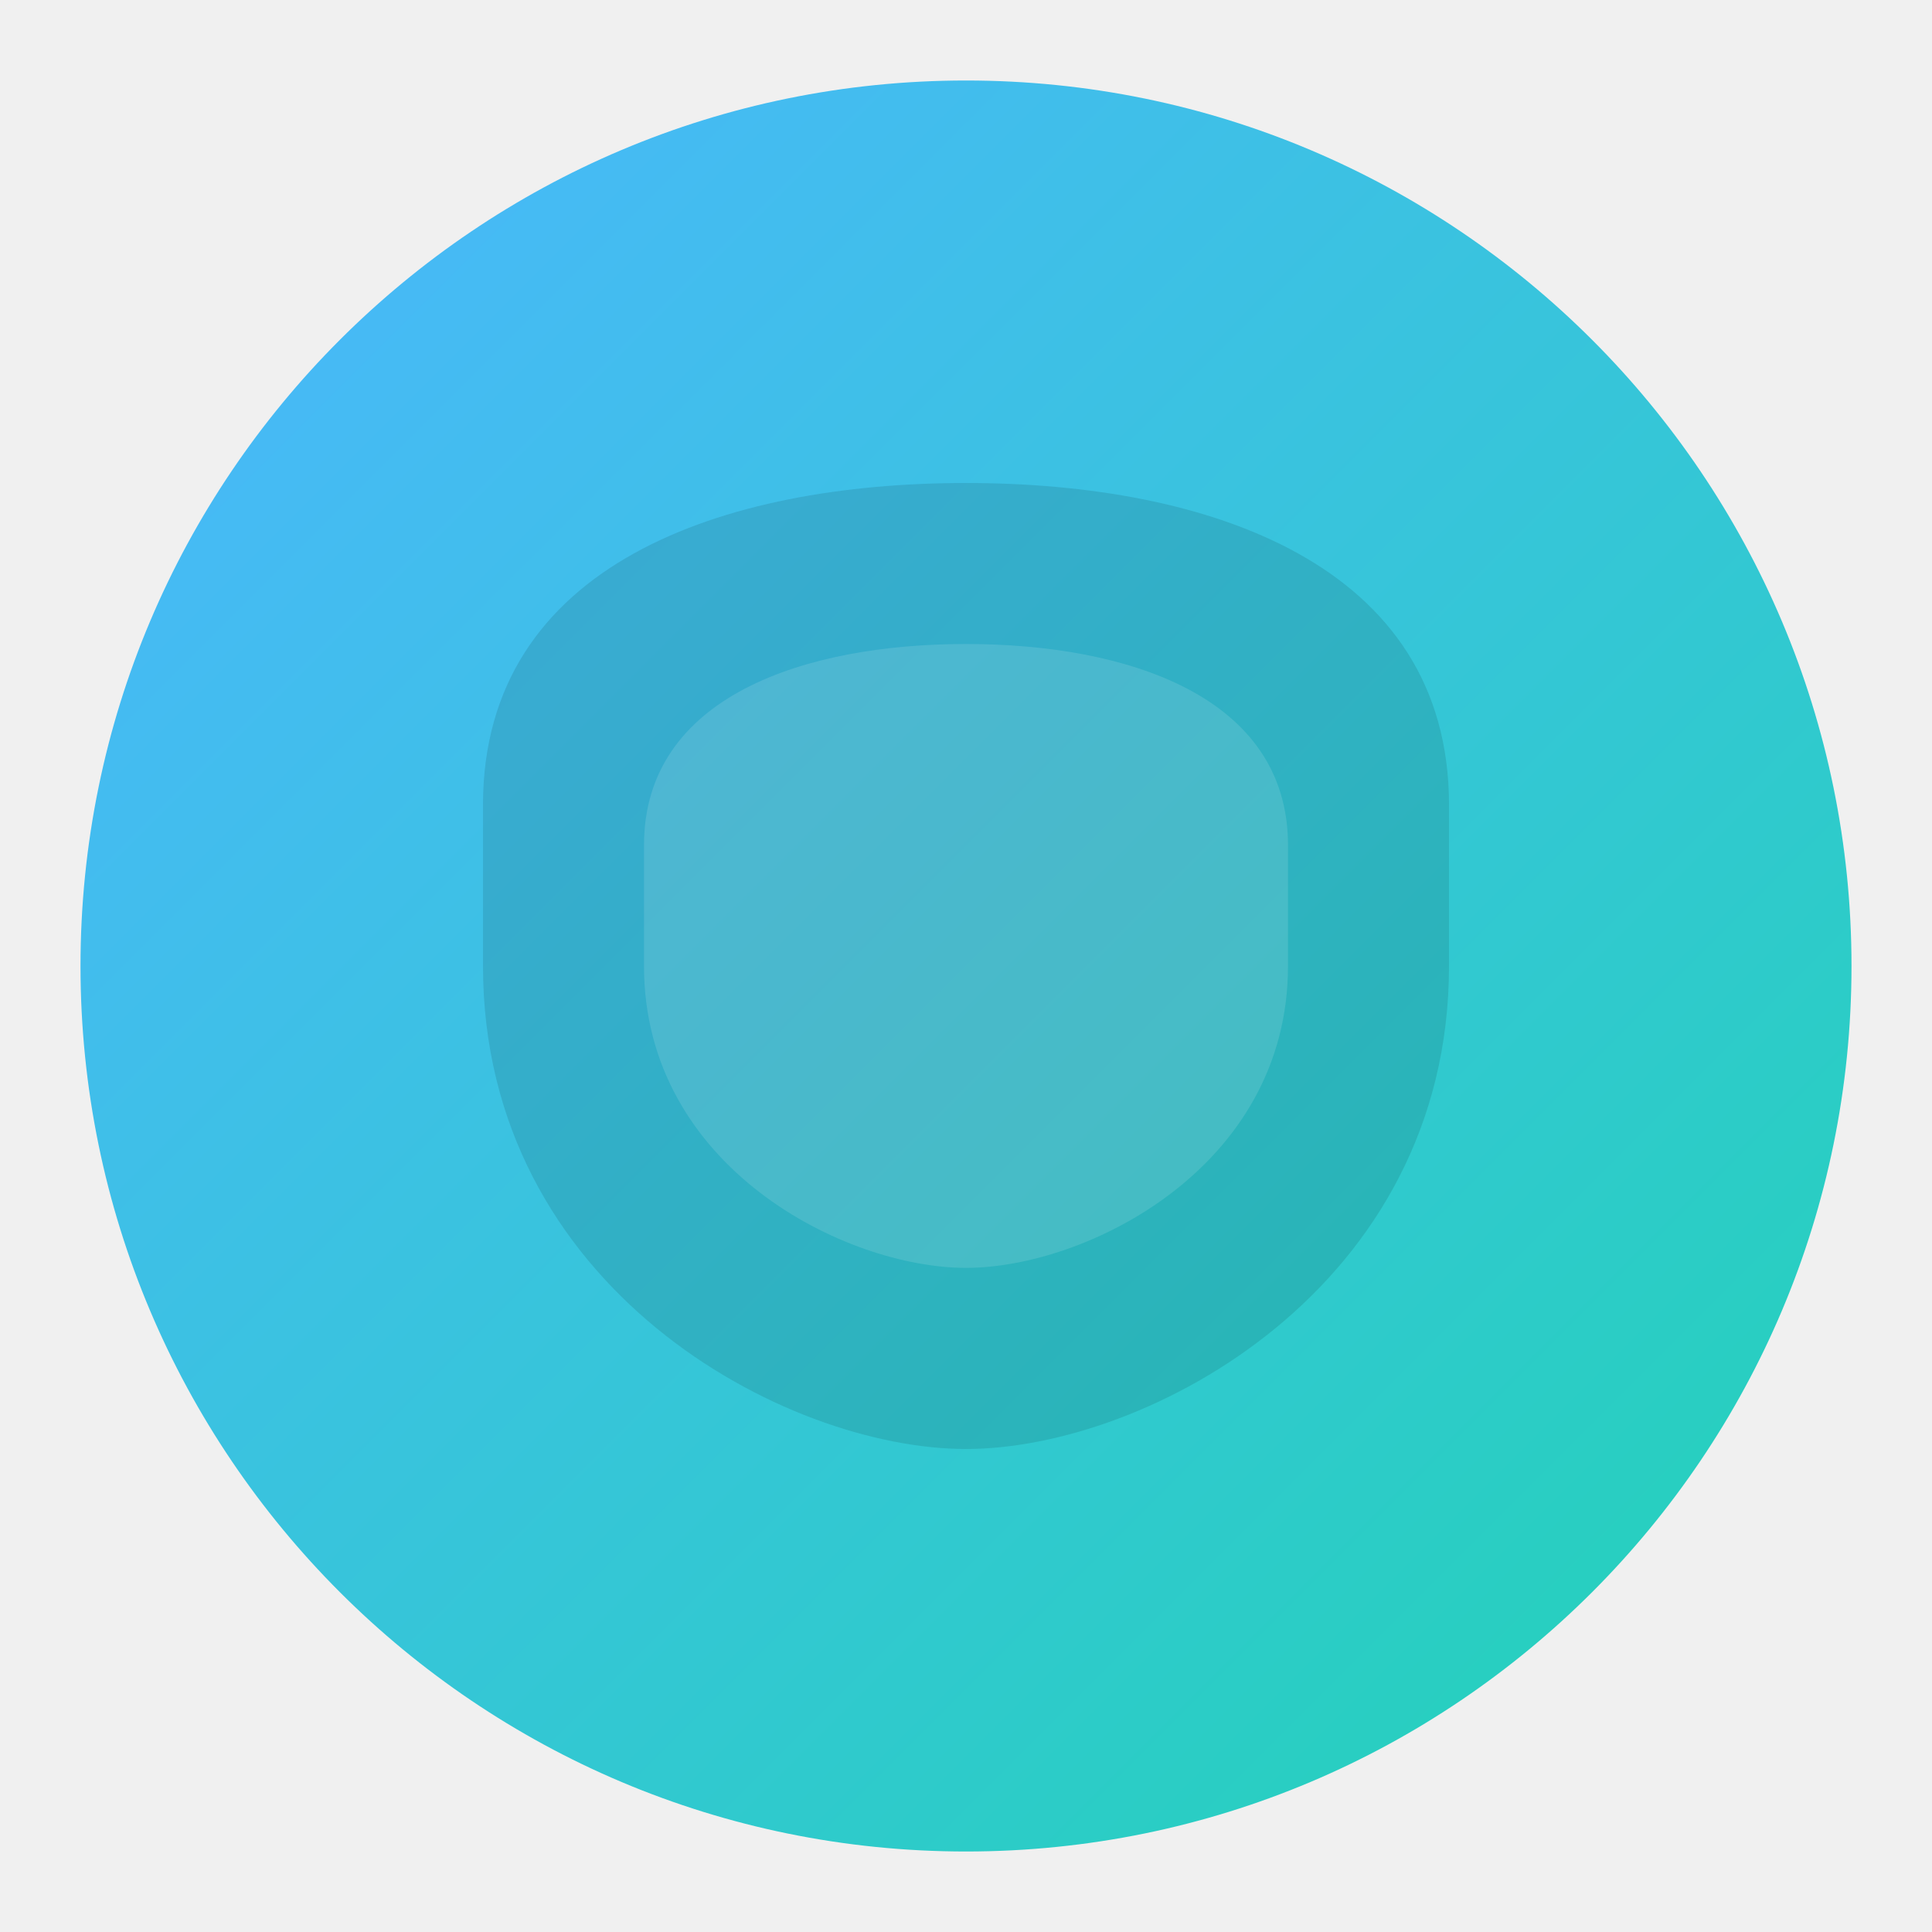
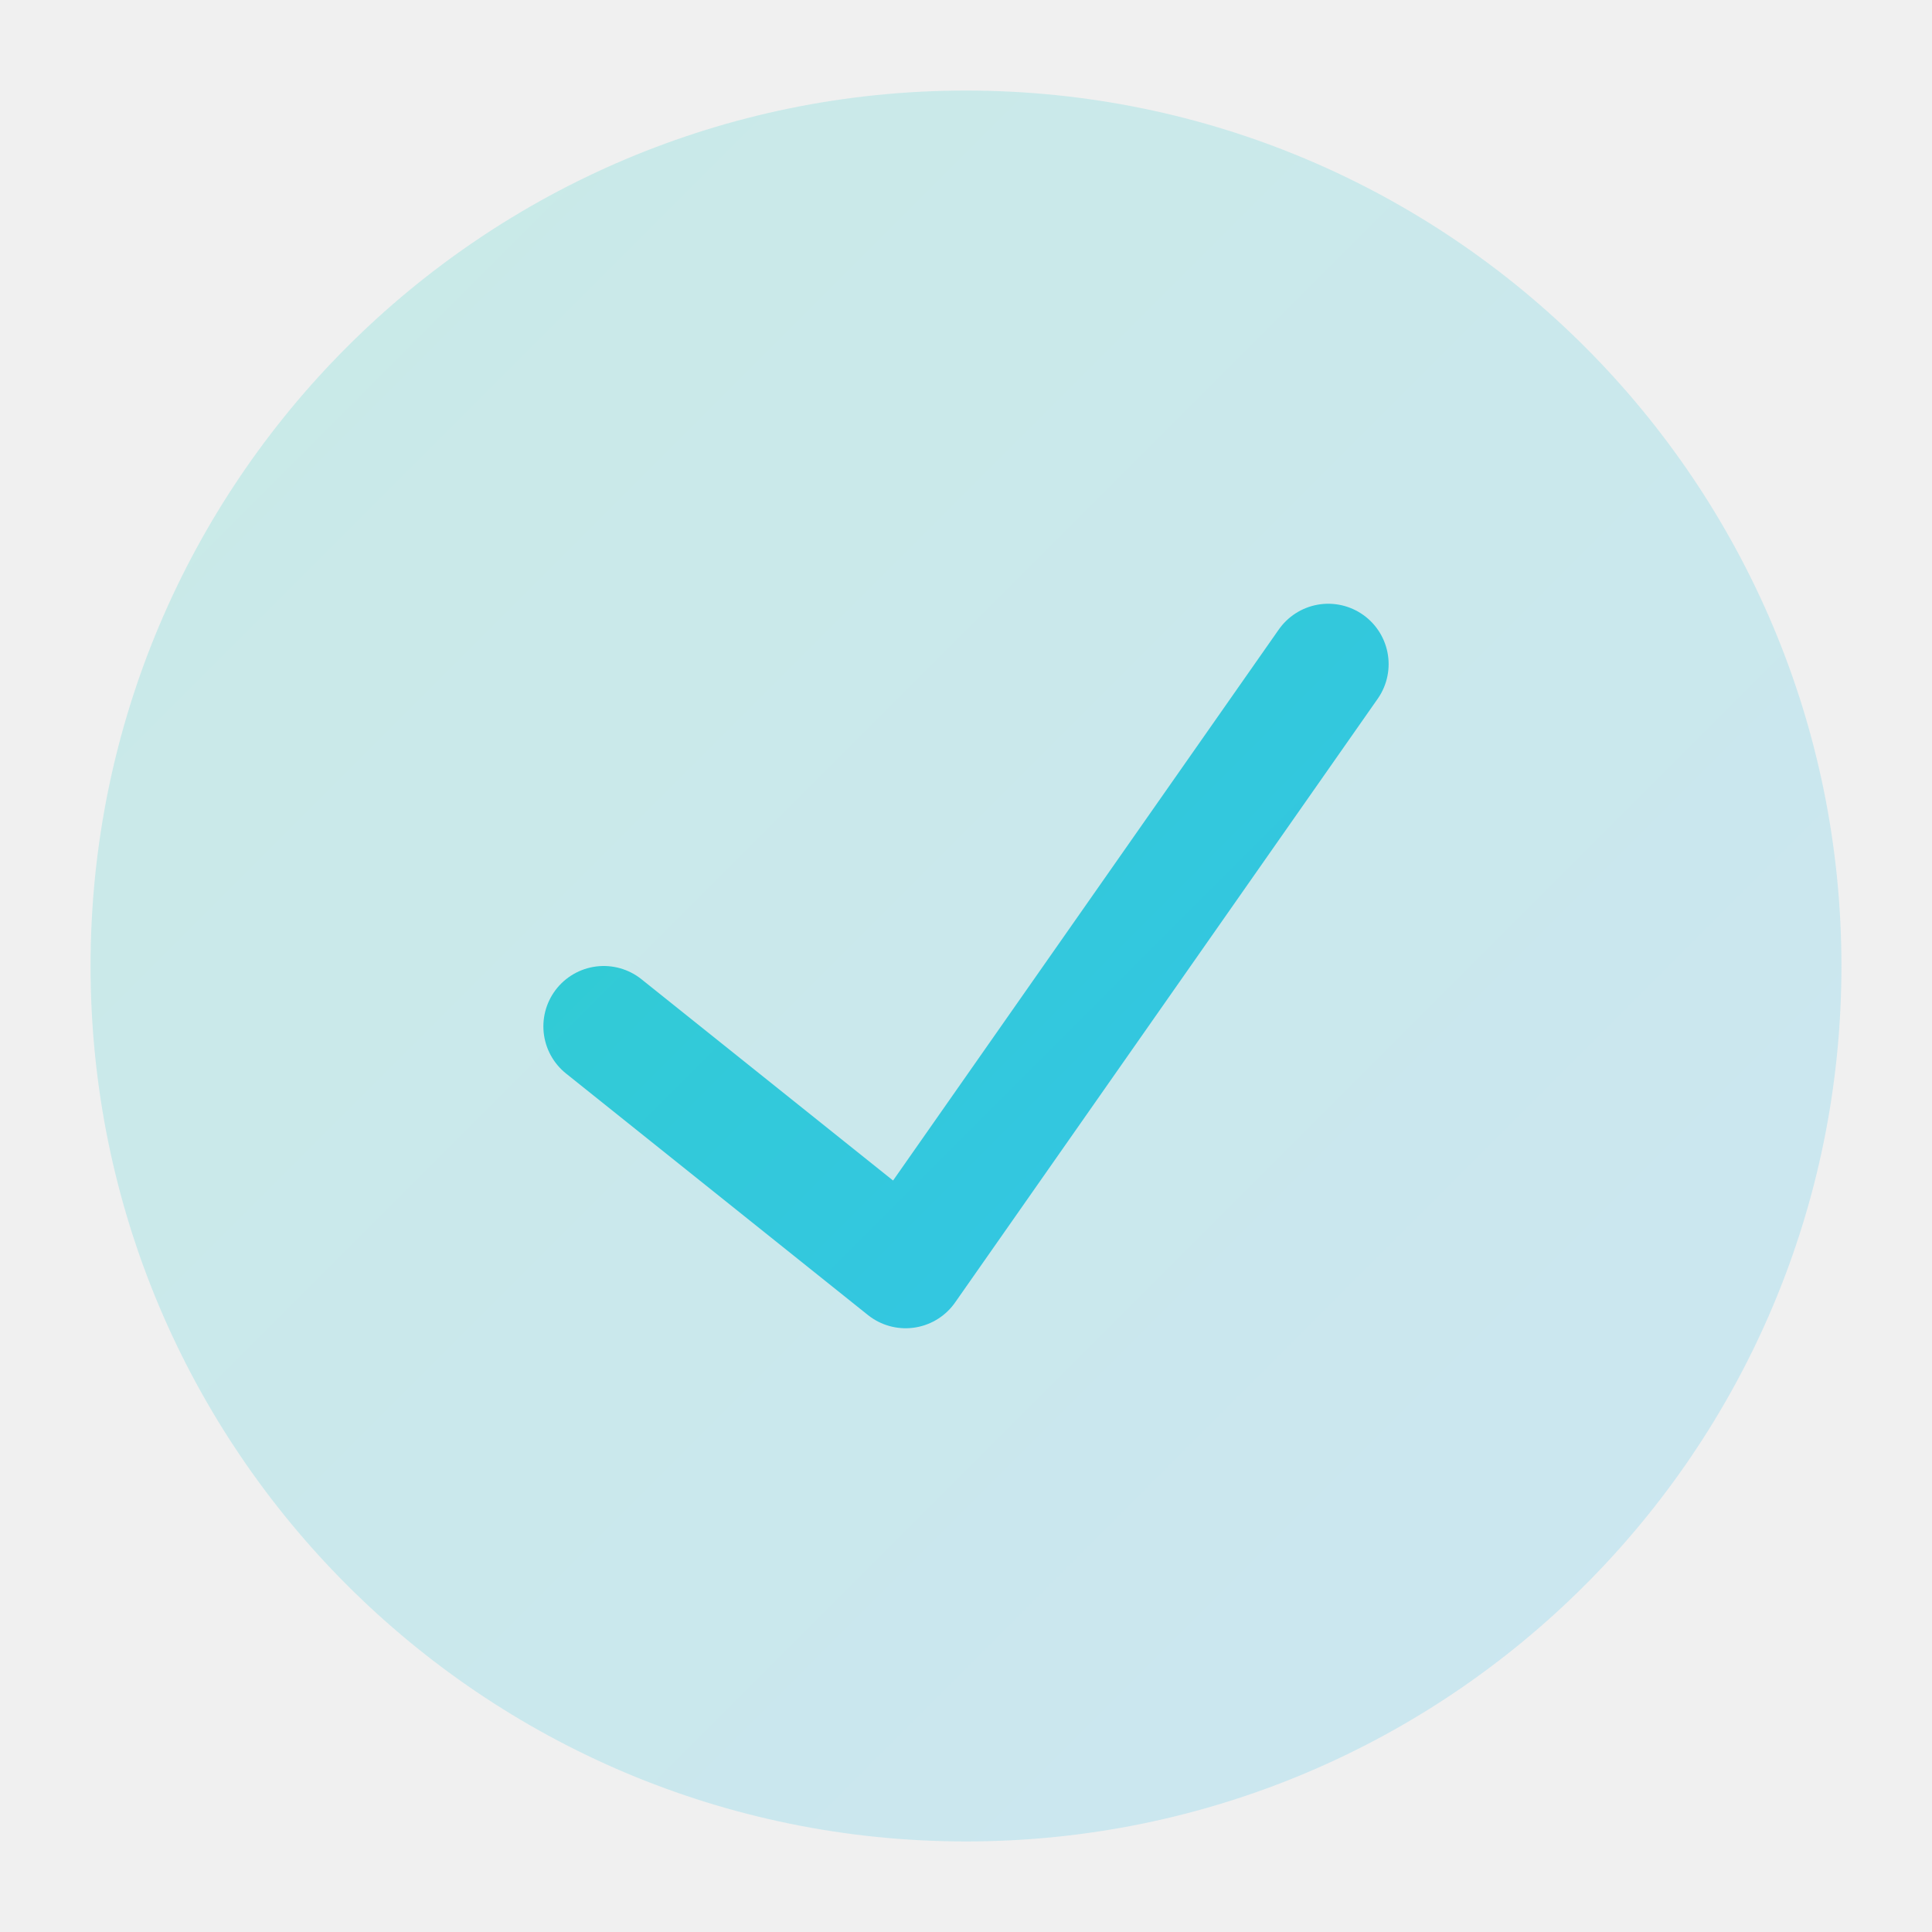
- <svg xmlns="http://www.w3.org/2000/svg" viewBox="0 0 48 48">
+ <svg xmlns="http://www.w3.org/2000/svg" width="64" height="64" viewBox="0 0 64 64" fill="none">
  <defs>
-     <linearGradient id="g" x1="0" x2="1" y1="0" y2="1">
-       <stop offset="0" stop-color="#4cb6ff" />
-       <stop offset="1" stop-color="#22d3b6" />
+     <linearGradient id="g" x1="0" y1="0" x2="64" y2="64" gradientUnits="userSpaceOnUse">
+       <stop stop-color="#2DD4BF" />
+       <stop offset="1" stop-color="#38BDF8" />
    </linearGradient>
  </defs>
-   <circle cx="24" cy="24" r="22" fill="url(#g)" />
-   <path d="M24 12c6 0 12 2 12 8v4c0 8-7.5 12-12 12s-12-4-12-12v-4c0-6 6-8 12-8z" fill="#03161c" opacity=".12" />
-   <path d="M24 16c4 0 8 1.3 8 5v3c0 5-5 7.5-8 7.5s-8-2.5-8-7.5v-3c0-3.7 4-5 8-5z" fill="#fff" opacity=".12" />
+   <circle cx="32" cy="32" r="28" fill="url(#g)" opacity=".2" stroke="url(#g)" stroke-width="2" />
+   <path d="M20 34l10 8 14-20" stroke="url(#g)" stroke-width="4" stroke-linecap="round" stroke-linejoin="round" />
</svg>
